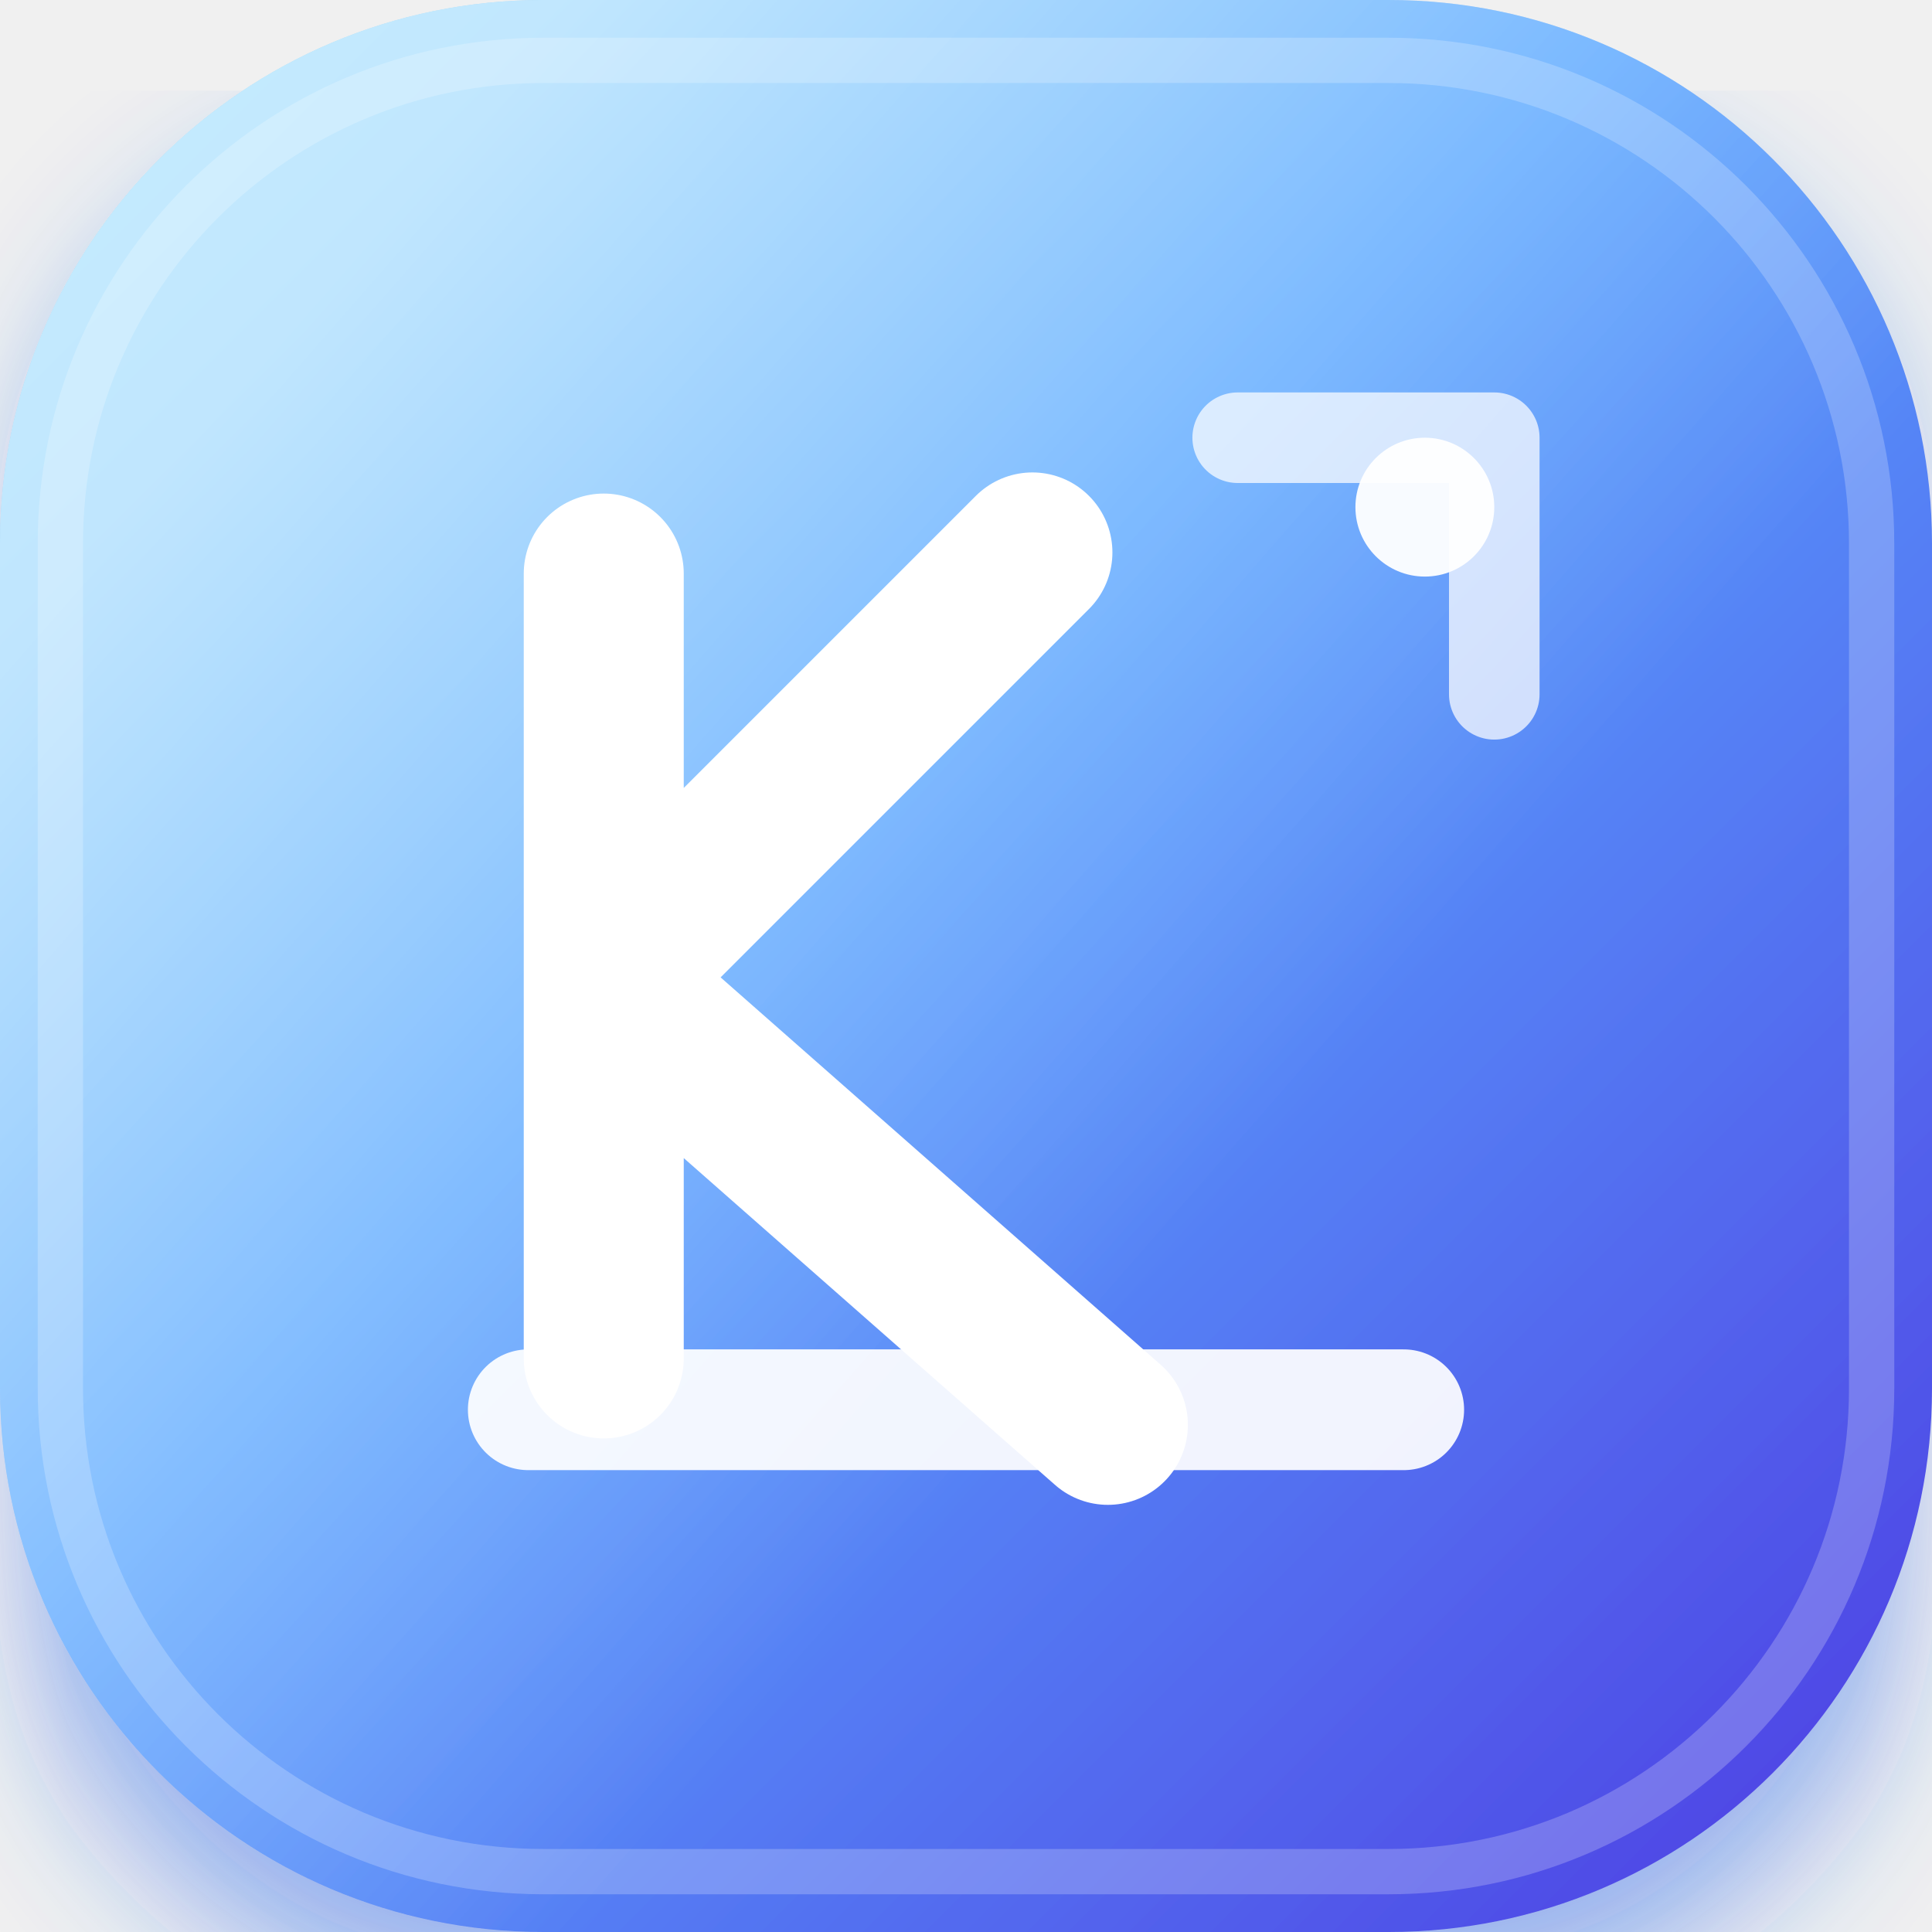
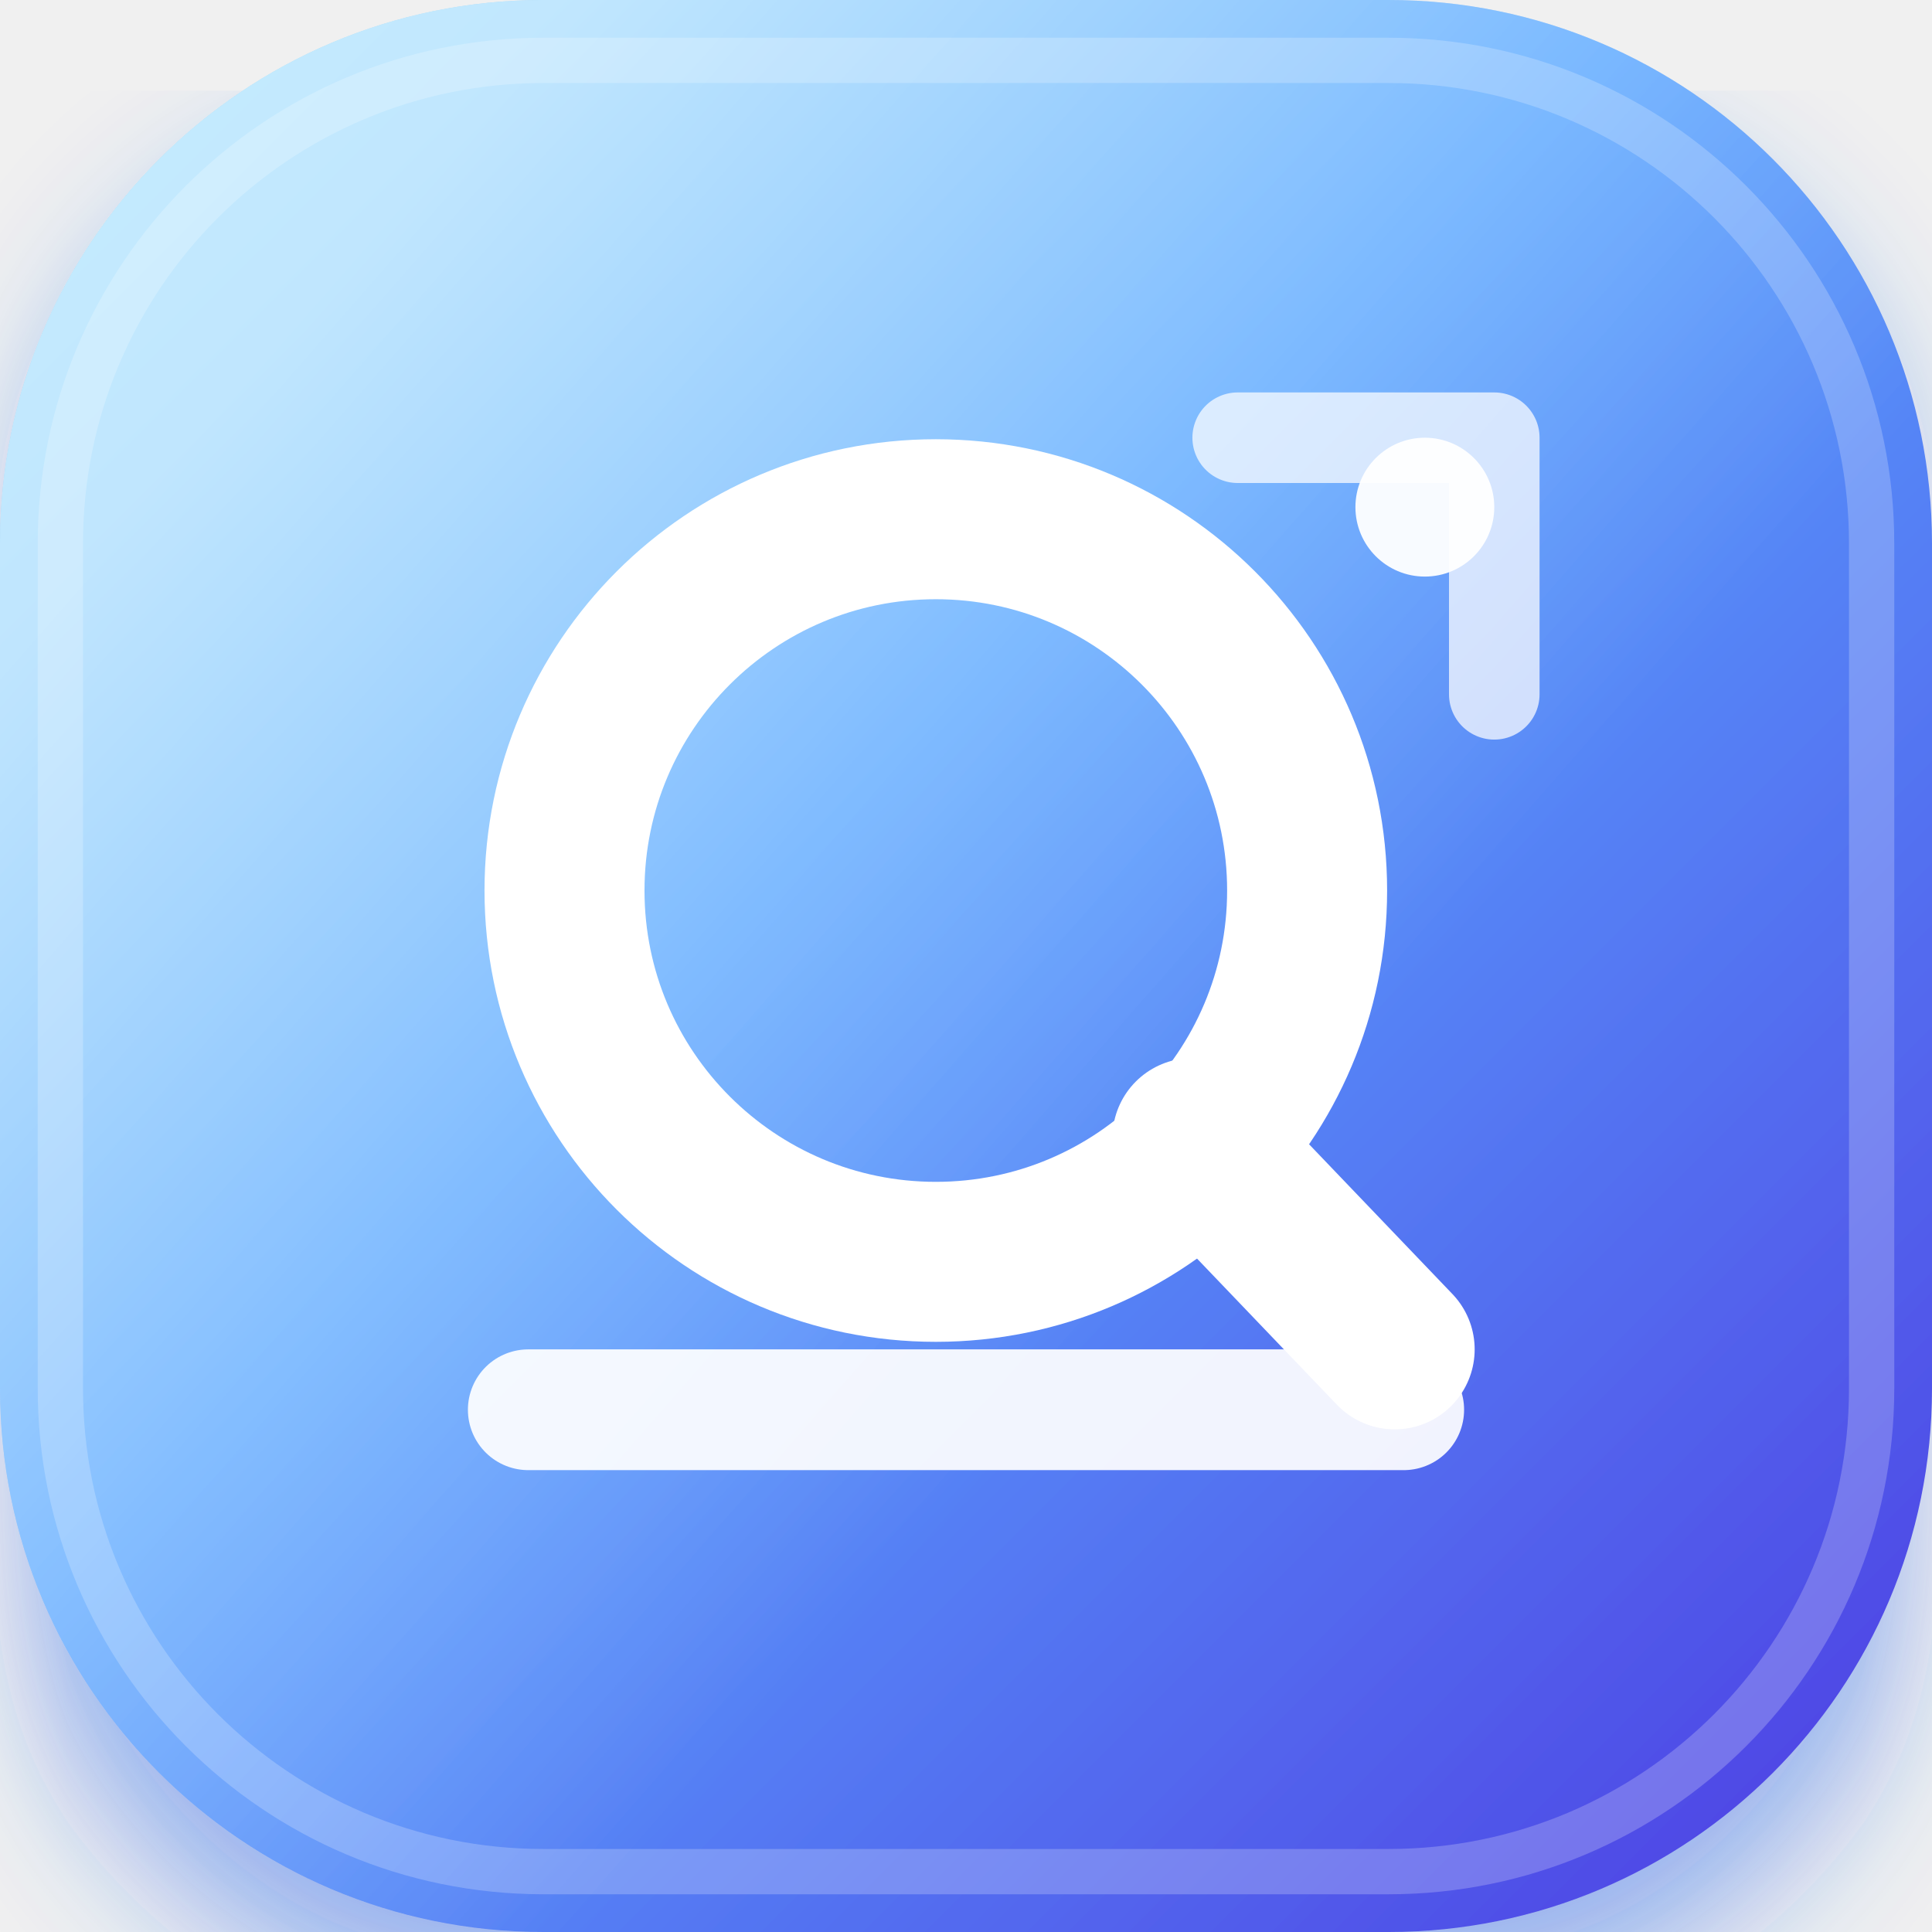
- <svg xmlns="http://www.w3.org/2000/svg" viewBox="0 0 32 32" role="img" aria-label="KlemDesk">
+ <svg xmlns="http://www.w3.org/2000/svg" viewBox="0 0 32 32" role="img" aria-label="Quotavo">
  <defs>
-     <linearGradient id="klemdesk-favicon-bg" x1="2" y1="2" x2="30" y2="30" gradientUnits="userSpaceOnUse">
+     <linearGradient id="quotavo-favicon-bg" x1="2" y1="2" x2="30" y2="30" gradientUnits="userSpaceOnUse">
      <stop offset="0%" stop-color="#7dd3fc" />
      <stop offset="42%" stop-color="#58a6ff" />
      <stop offset="100%" stop-color="#4f46e5" />
    </linearGradient>
-     <linearGradient id="klemdesk-favicon-shine" x1="6" y1="4" x2="22" y2="18" gradientUnits="userSpaceOnUse">
+     <linearGradient id="quotavo-favicon-shine" x1="6" y1="4" x2="22" y2="18" gradientUnits="userSpaceOnUse">
      <stop offset="0%" stop-color="#fff" stop-opacity="0.55" />
      <stop offset="100%" stop-color="#fff" stop-opacity="0" />
    </linearGradient>
-     <filter id="klemdesk-favicon-glow" x="-30%" y="-30%" width="160%" height="160%">
+     <filter id="quotavo-favicon-glow" x="-30%" y="-30%" width="160%" height="160%">
      <feDropShadow dx="0" dy="1.5" stdDeviation="1.2" flood-color="#2563eb" flood-opacity="0.45" />
    </filter>
  </defs>
-   <g filter="url(#klemdesk-favicon-glow)">
-     <rect width="32" height="32" rx="9" fill="url(#klemdesk-favicon-bg)" />
-     <rect width="32" height="32" rx="9" fill="url(#klemdesk-favicon-shine)" />
+   <g filter="url(#quotavo-favicon-glow)">
+     <rect width="32" height="32" rx="9" fill="url(#quotavo-favicon-bg)" />
+     <rect width="32" height="32" rx="9" fill="url(#quotavo-favicon-shine)" />
    <rect x="1" y="1" width="30" height="30" rx="8" fill="none" stroke="#fff" stroke-opacity="0.22" stroke-width="0.75" />
    <path d="M20.5 7.25h4.25v4.25" fill="none" stroke="#fff" stroke-width="1.5" stroke-linecap="round" stroke-linejoin="round" opacity="0.72" />
-     <path d="M10 9.5v13M10 16.25l7.1-7.1M10 16.25l8.35 7.35" fill="none" stroke="#fff" stroke-width="2.65" stroke-linecap="round" stroke-linejoin="round" />
+     <circle cx="15.5" cy="14.75" r="6.15" fill="none" stroke="#fff" stroke-width="2.65" stroke-linecap="round" />
+     <path d="M19.75 18.85l3.35 3.5" fill="none" stroke="#fff" stroke-width="2.65" stroke-linecap="round" stroke-linejoin="round" />
    <path d="M8.75 23.35h14.5" fill="none" stroke="#fff" stroke-width="2" stroke-linecap="round" opacity="0.92" />
    <circle cx="23.6" cy="8.4" r="1.15" fill="#fff" opacity="0.95" />
  </g>
</svg>
